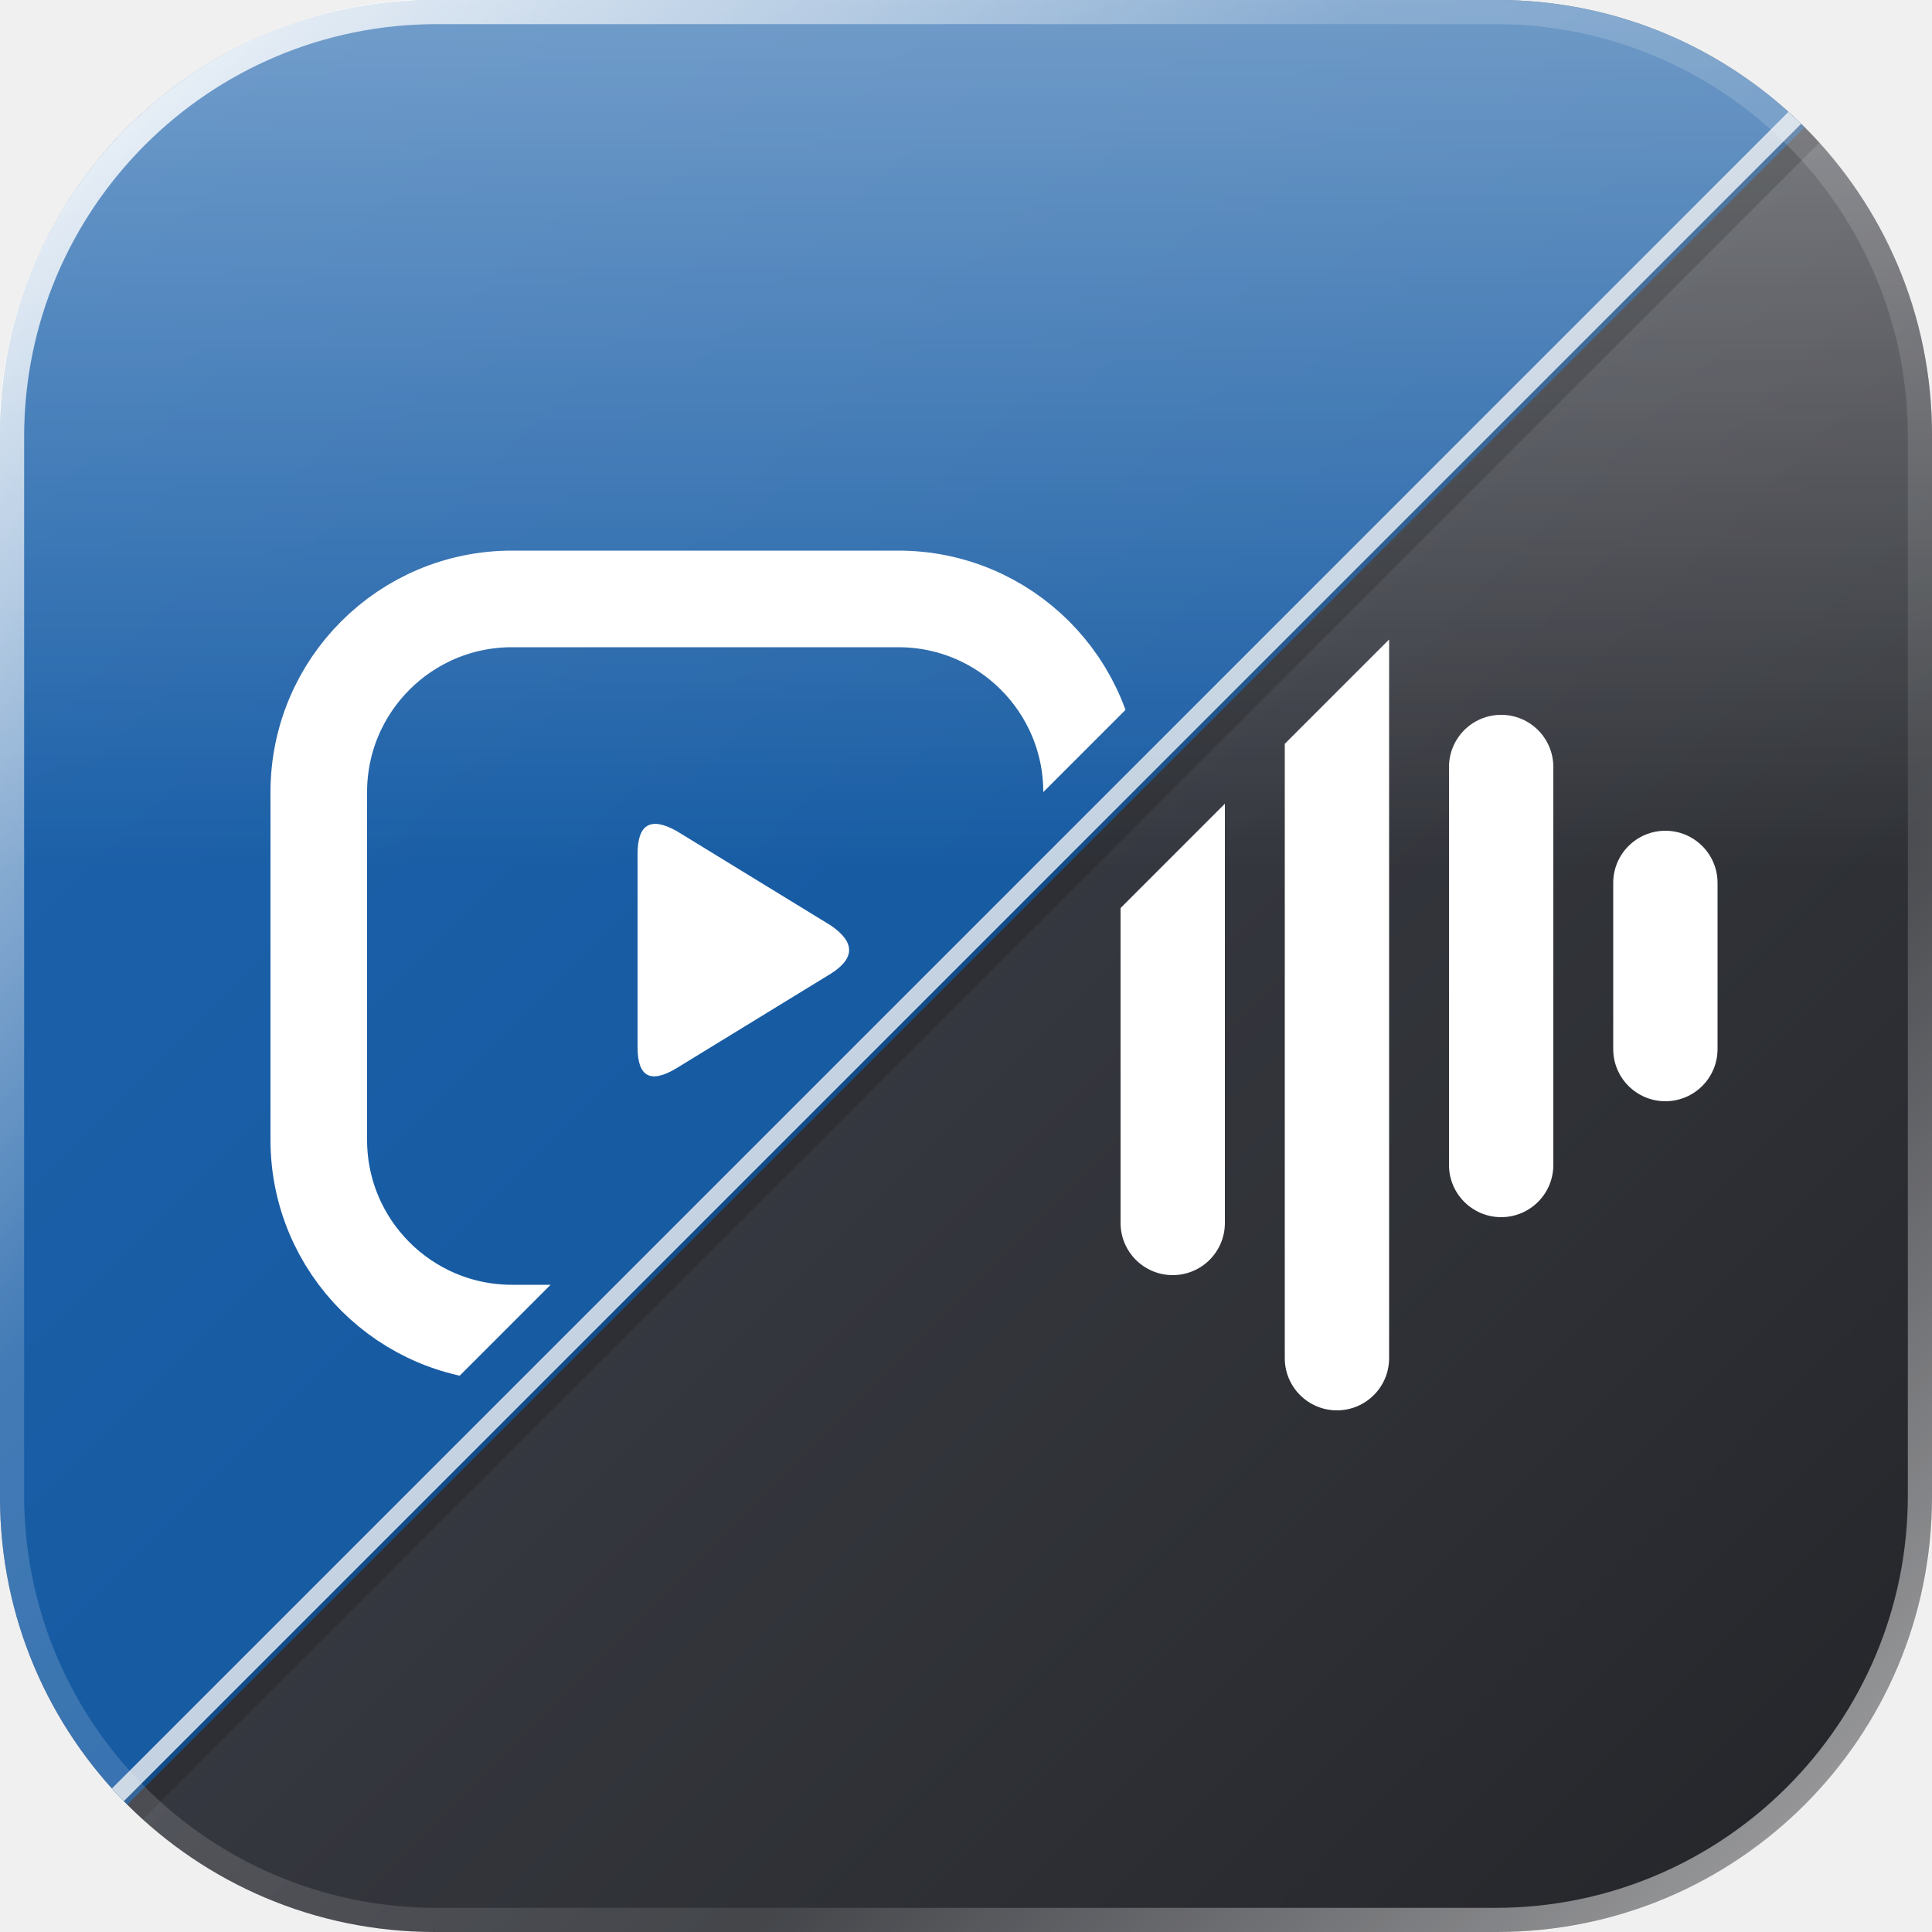
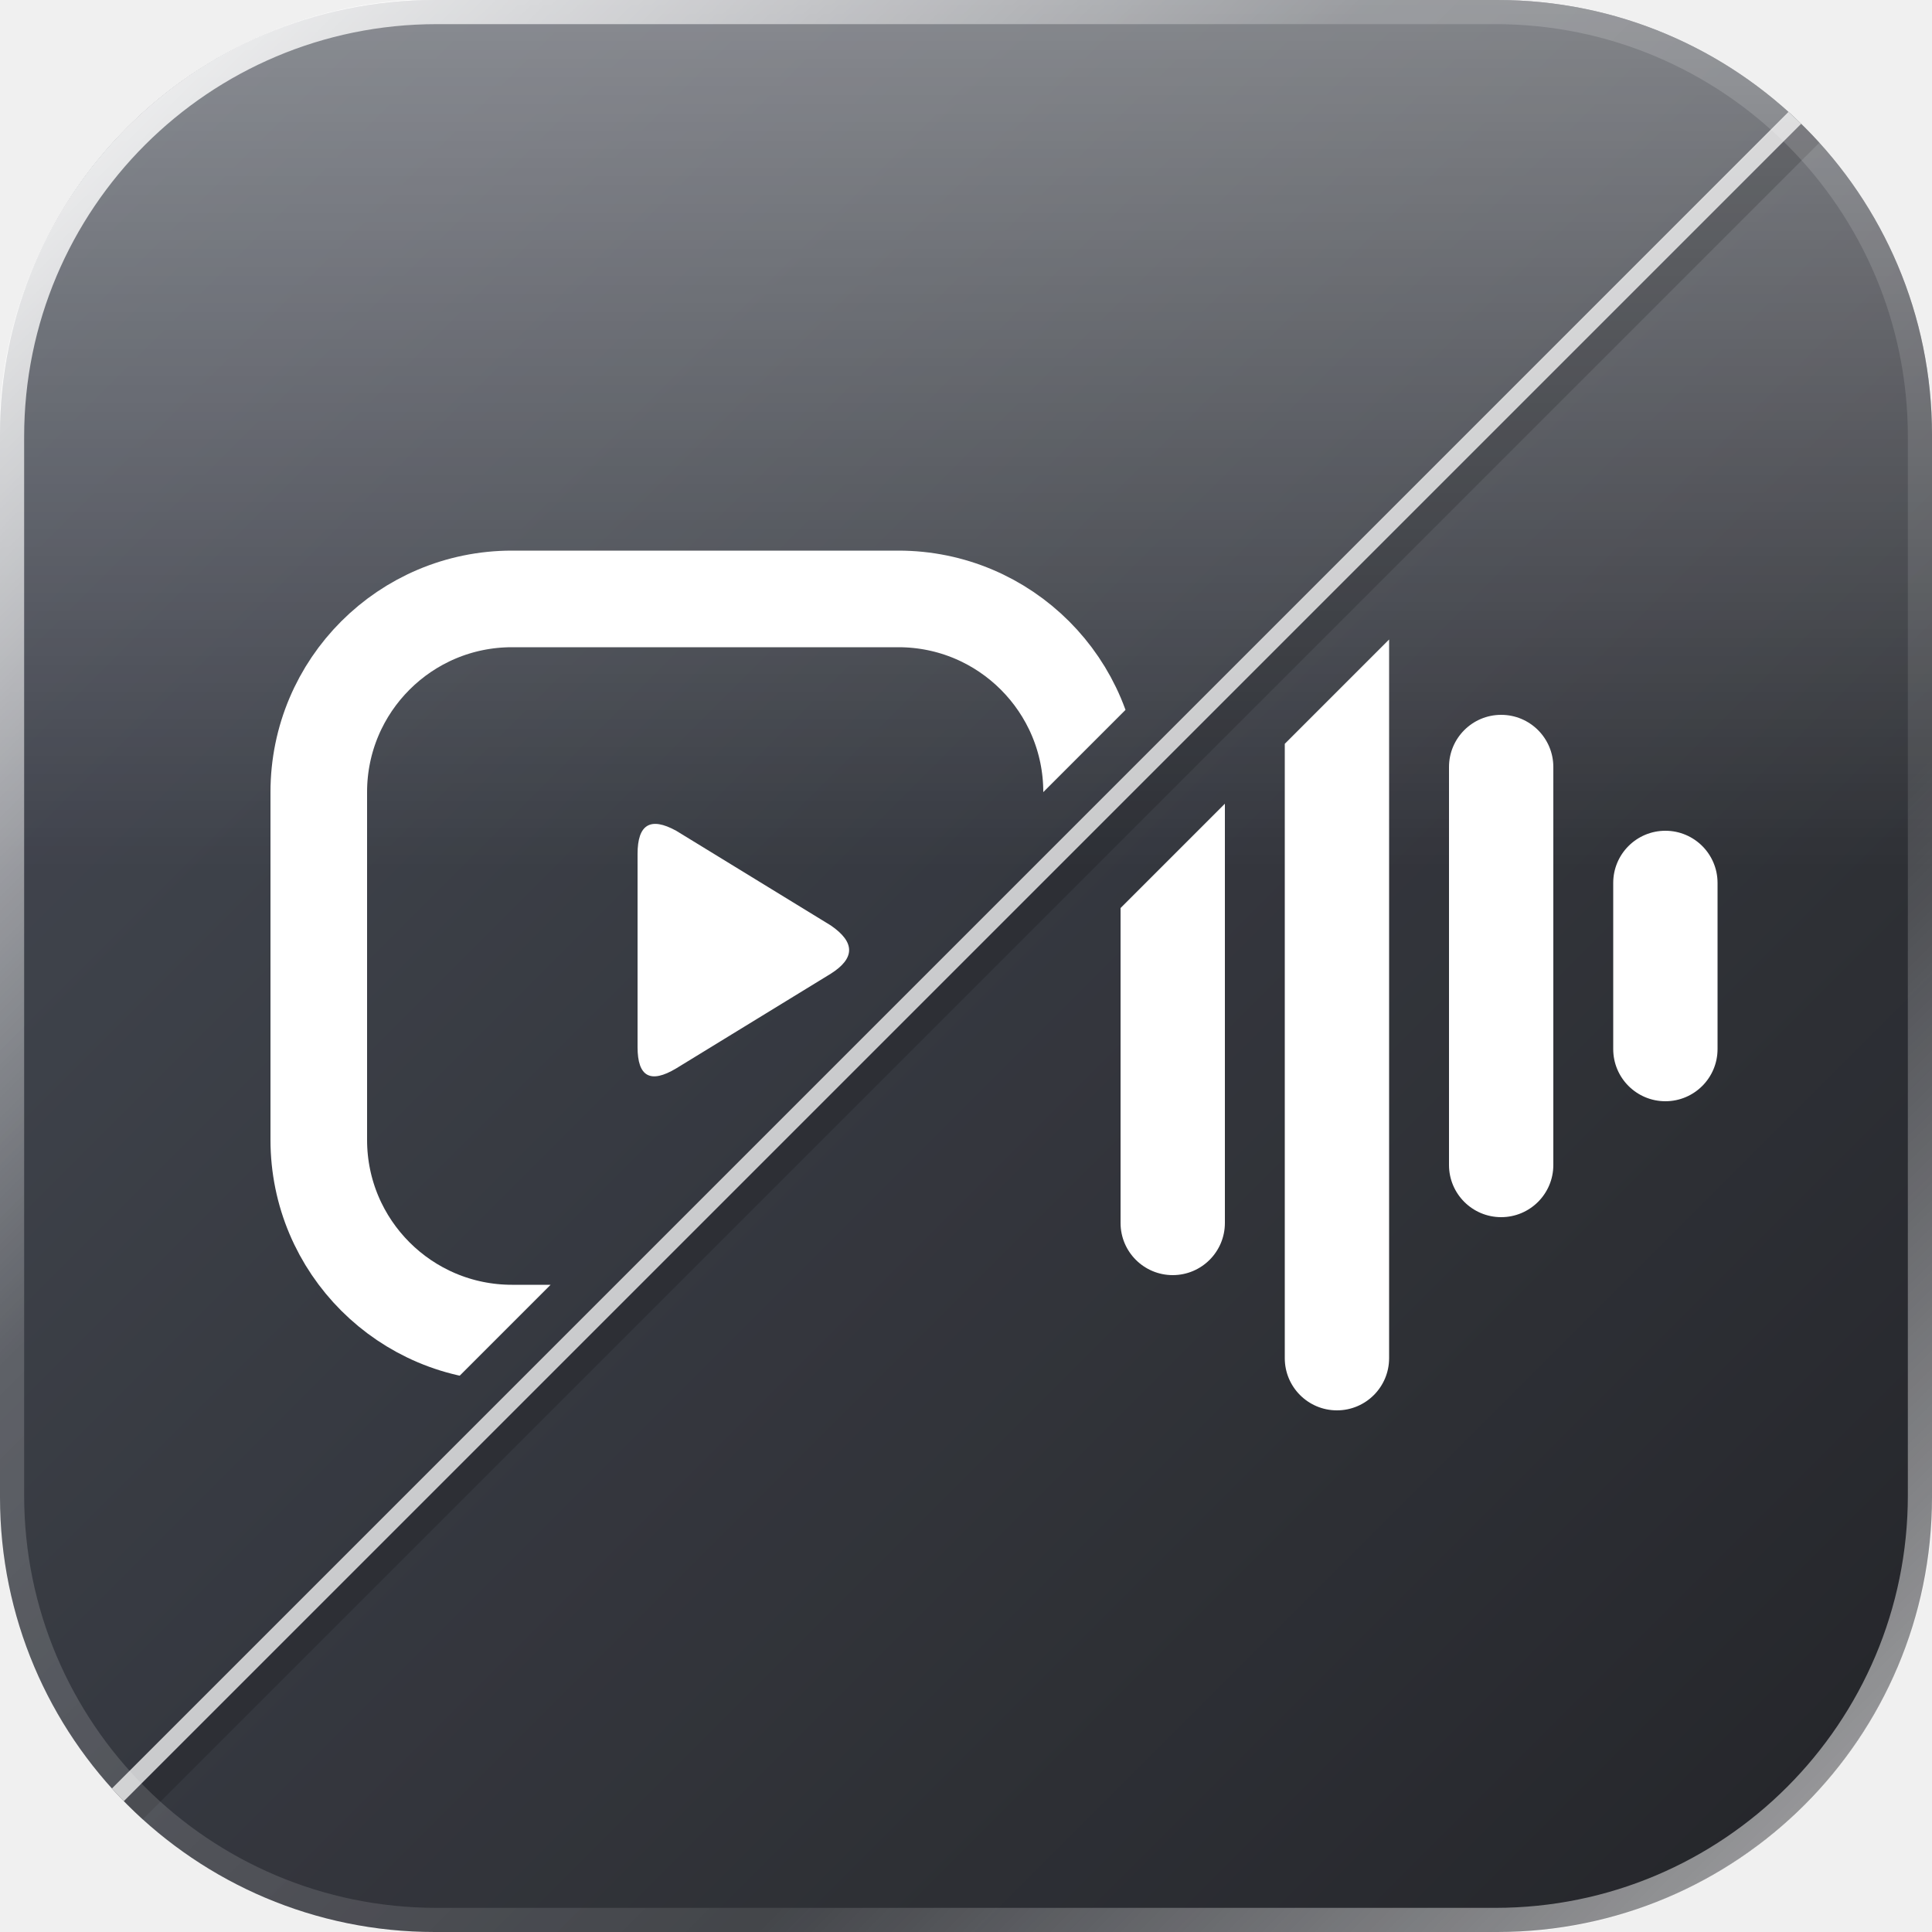
<svg xmlns="http://www.w3.org/2000/svg" viewBox="0 0 100 100" width="1024" height="1024">
  <defs>
    <clipPath id="sq">
      <rect width="100" height="100" rx="22.5" />
    </clipPath>
    <clipPath id="tl">
      <polygon points="0,0 95,0 0,95" />
    </clipPath>
    <clipPath id="br">
      <polygon points="100,5 100,100 5,100" />
    </clipPath>
    <linearGradient id="base" x1="0" y1="0" x2="1" y2="1">
      <stop offset="0" stop-color="#3a3f4a" />
      <stop offset="1" stop-color="#141519" />
    </linearGradient>
    <linearGradient id="rim" x1="0" y1="0" x2="1" y2="1">
      <stop offset="0" stop-color="#fff" stop-opacity=".95" />
      <stop offset=".35" stop-color="#fff" stop-opacity=".18" />
      <stop offset=".7" stop-color="#fff" stop-opacity=".1" />
      <stop offset="1" stop-color="#fff" stop-opacity=".6" />
    </linearGradient>
    <linearGradient id="sheen" x1="0" y1="0" x2="0" y2="1">
      <stop offset="0" stop-color="#fff" stop-opacity=".38" />
      <stop offset=".45" stop-color="#fff" stop-opacity="0" />
    </linearGradient>
  </defs>
  <g clip-path="url(#sq)">
    <rect width="100" height="100" fill="url(#base)" />
-     <polygon points="0,0 100,0 0,100" fill="#0a84ff" fill-opacity=".55" />
-     <polygon points="100,0 100,100 0,100" fill="#fff" fill-opacity=".07" />
+     <rect width="100" height="100" fill="#fff" fill-opacity=".07" />
    <rect width="100" height="100" fill="url(#sheen)" />
    <line x1="-2" y1="102" x2="102" y2="-2" stroke="#000" stroke-opacity=".16" stroke-width="2.2" />
    <line x1="-2" y1="101" x2="101" y2="-2" stroke="#fff" stroke-opacity=".75" stroke-width=".9" />
  </g>
  <g fill="#fff">
    <g clip-path="url(#tl)">
      <rect x="16.5" y="31" width="40" height="38" rx="10" fill="none" stroke="#fff" stroke-width="5" />
      <path d="M 33 44.2 Q 33 41.9 35 43 L 43 47.9 Q 44.9 49.2 43 50.4 L 35 55.3 Q 33 56.5 33 54.2 Z" />
    </g>
    <g clip-path="url(#br)">
      <rect x="58" y="34" width="5.4" height="32" rx="2.7" />
      <rect x="66.5" y="27" width="5.4" height="46" rx="2.7" />
      <rect x="75" y="37" width="5.4" height="26" rx="2.7" />
      <rect x="83.5" y="43" width="5.4" height="14" rx="2.7" />
    </g>
  </g>
  <rect x=".6" y=".6" width="98.8" height="98.8" rx="22" fill="none" stroke="url(#rim)" stroke-width="1.3" />
</svg>
